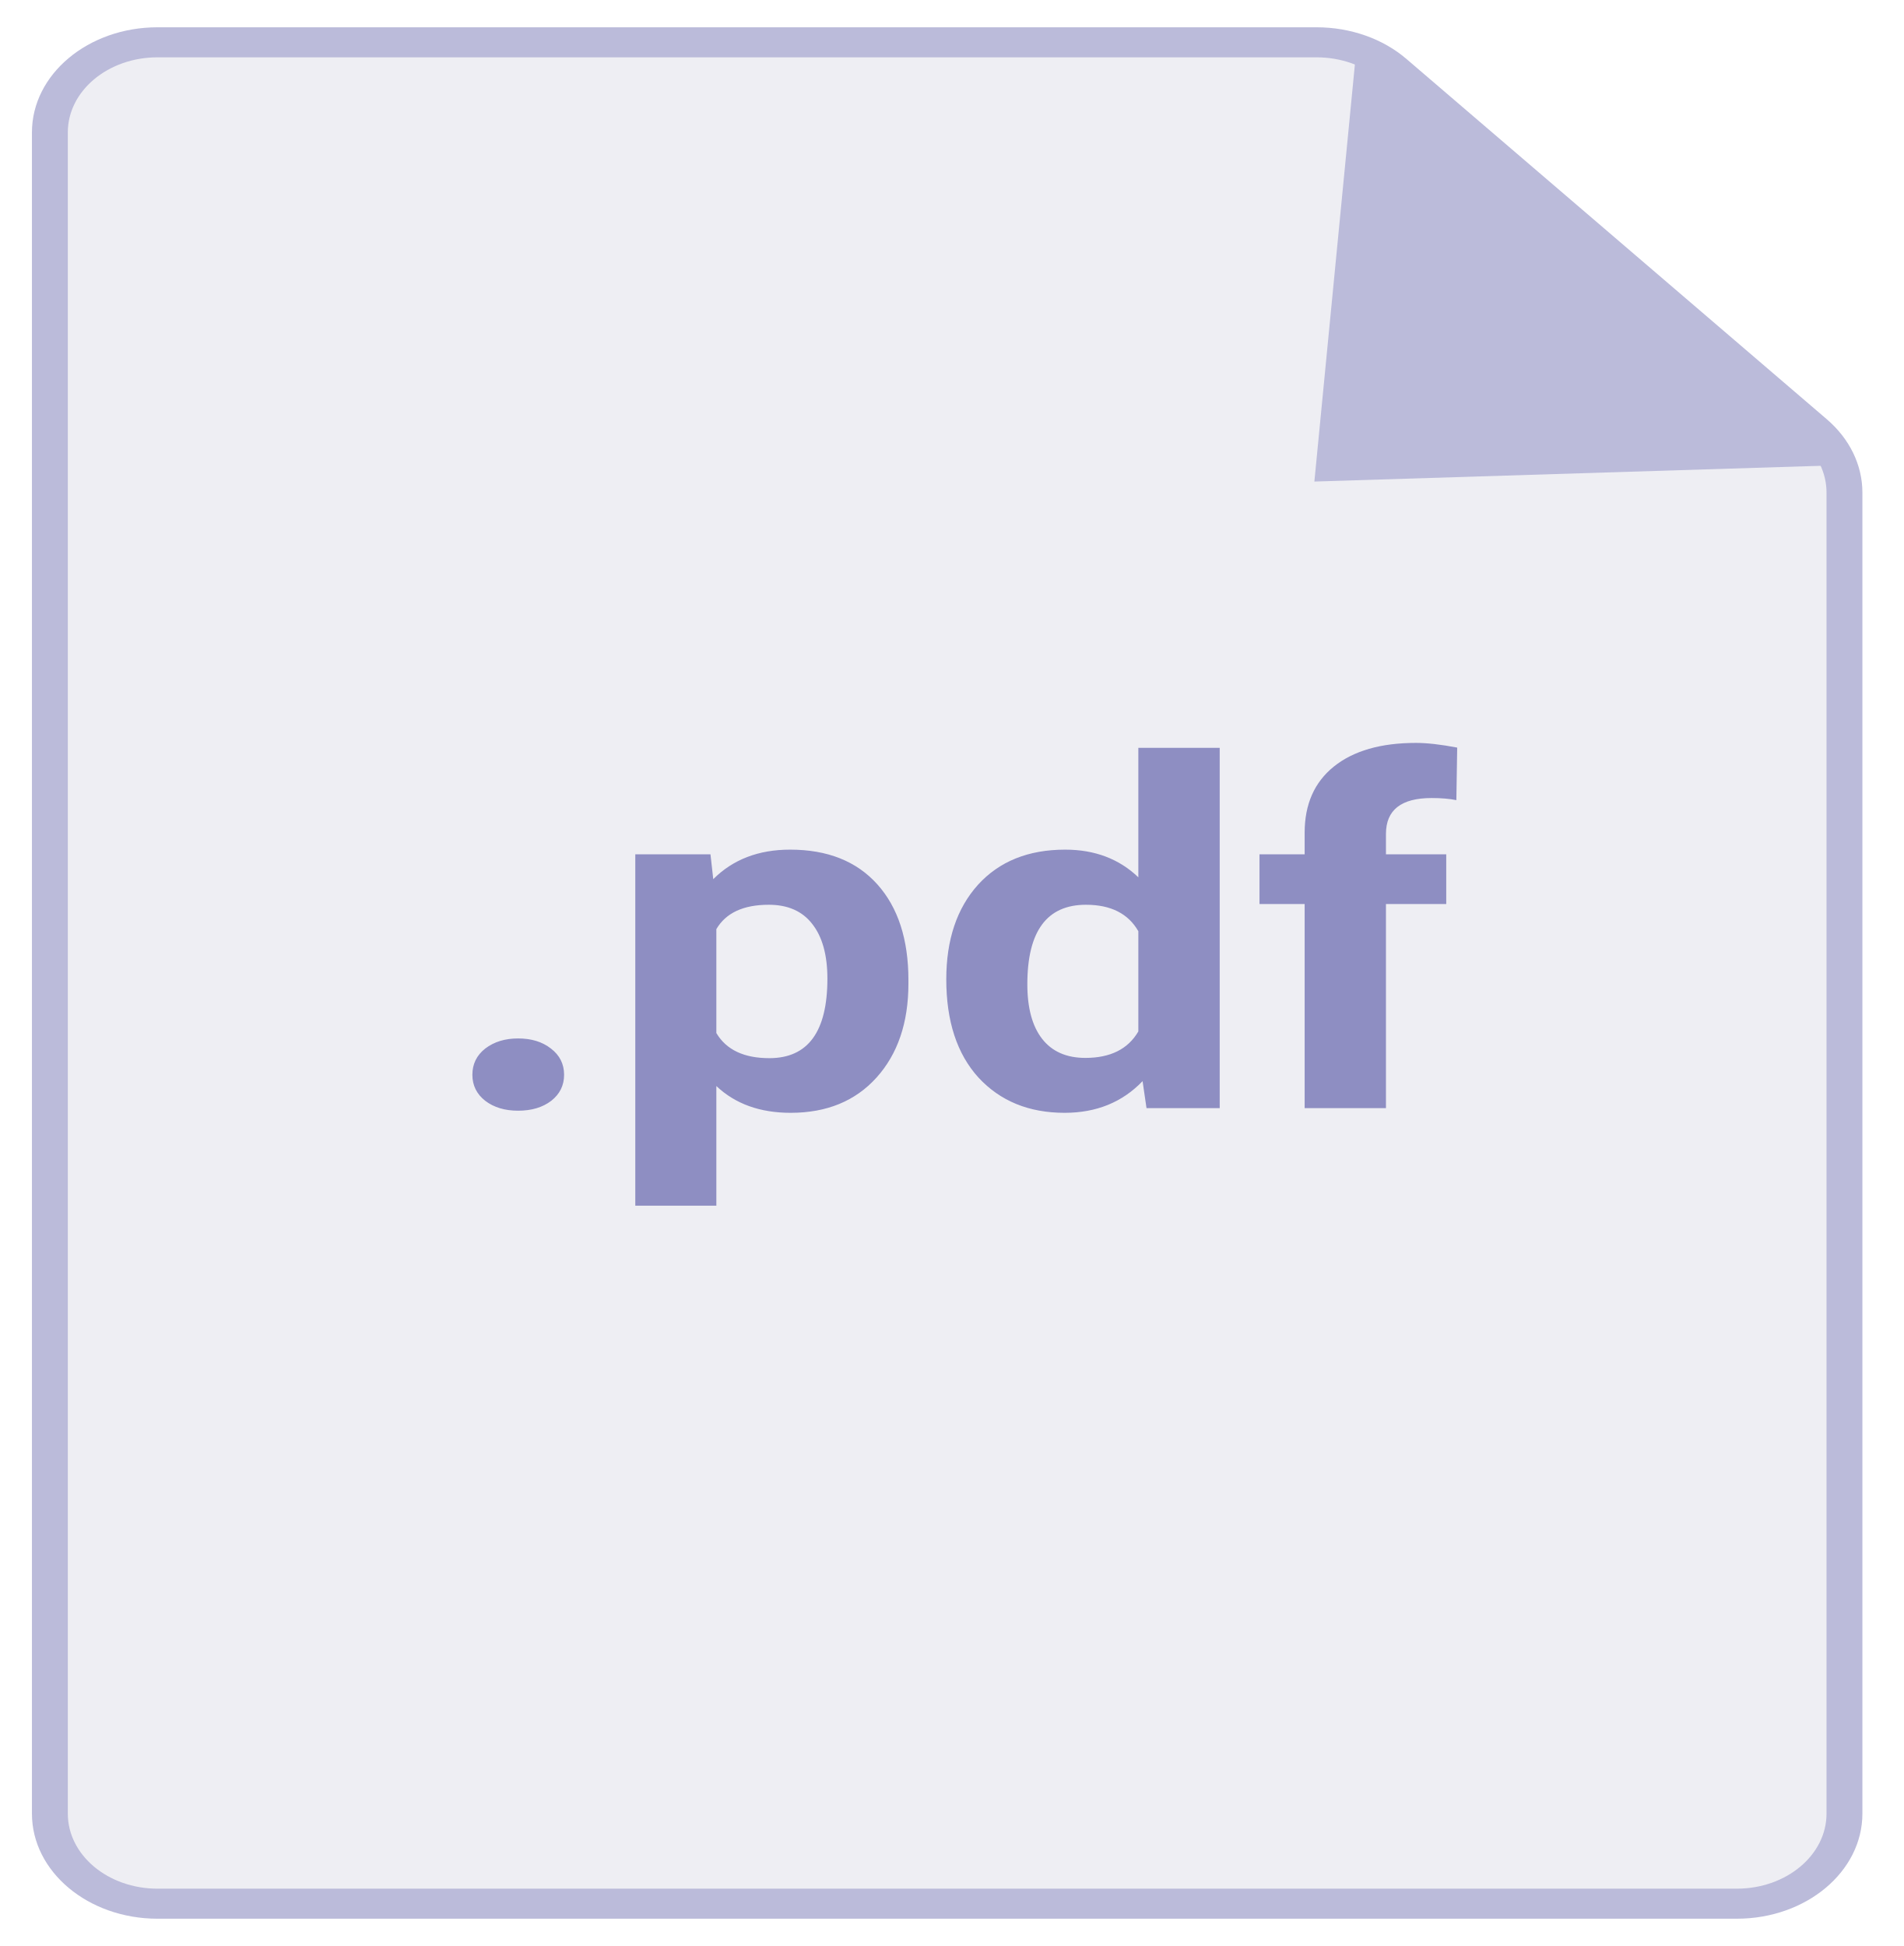
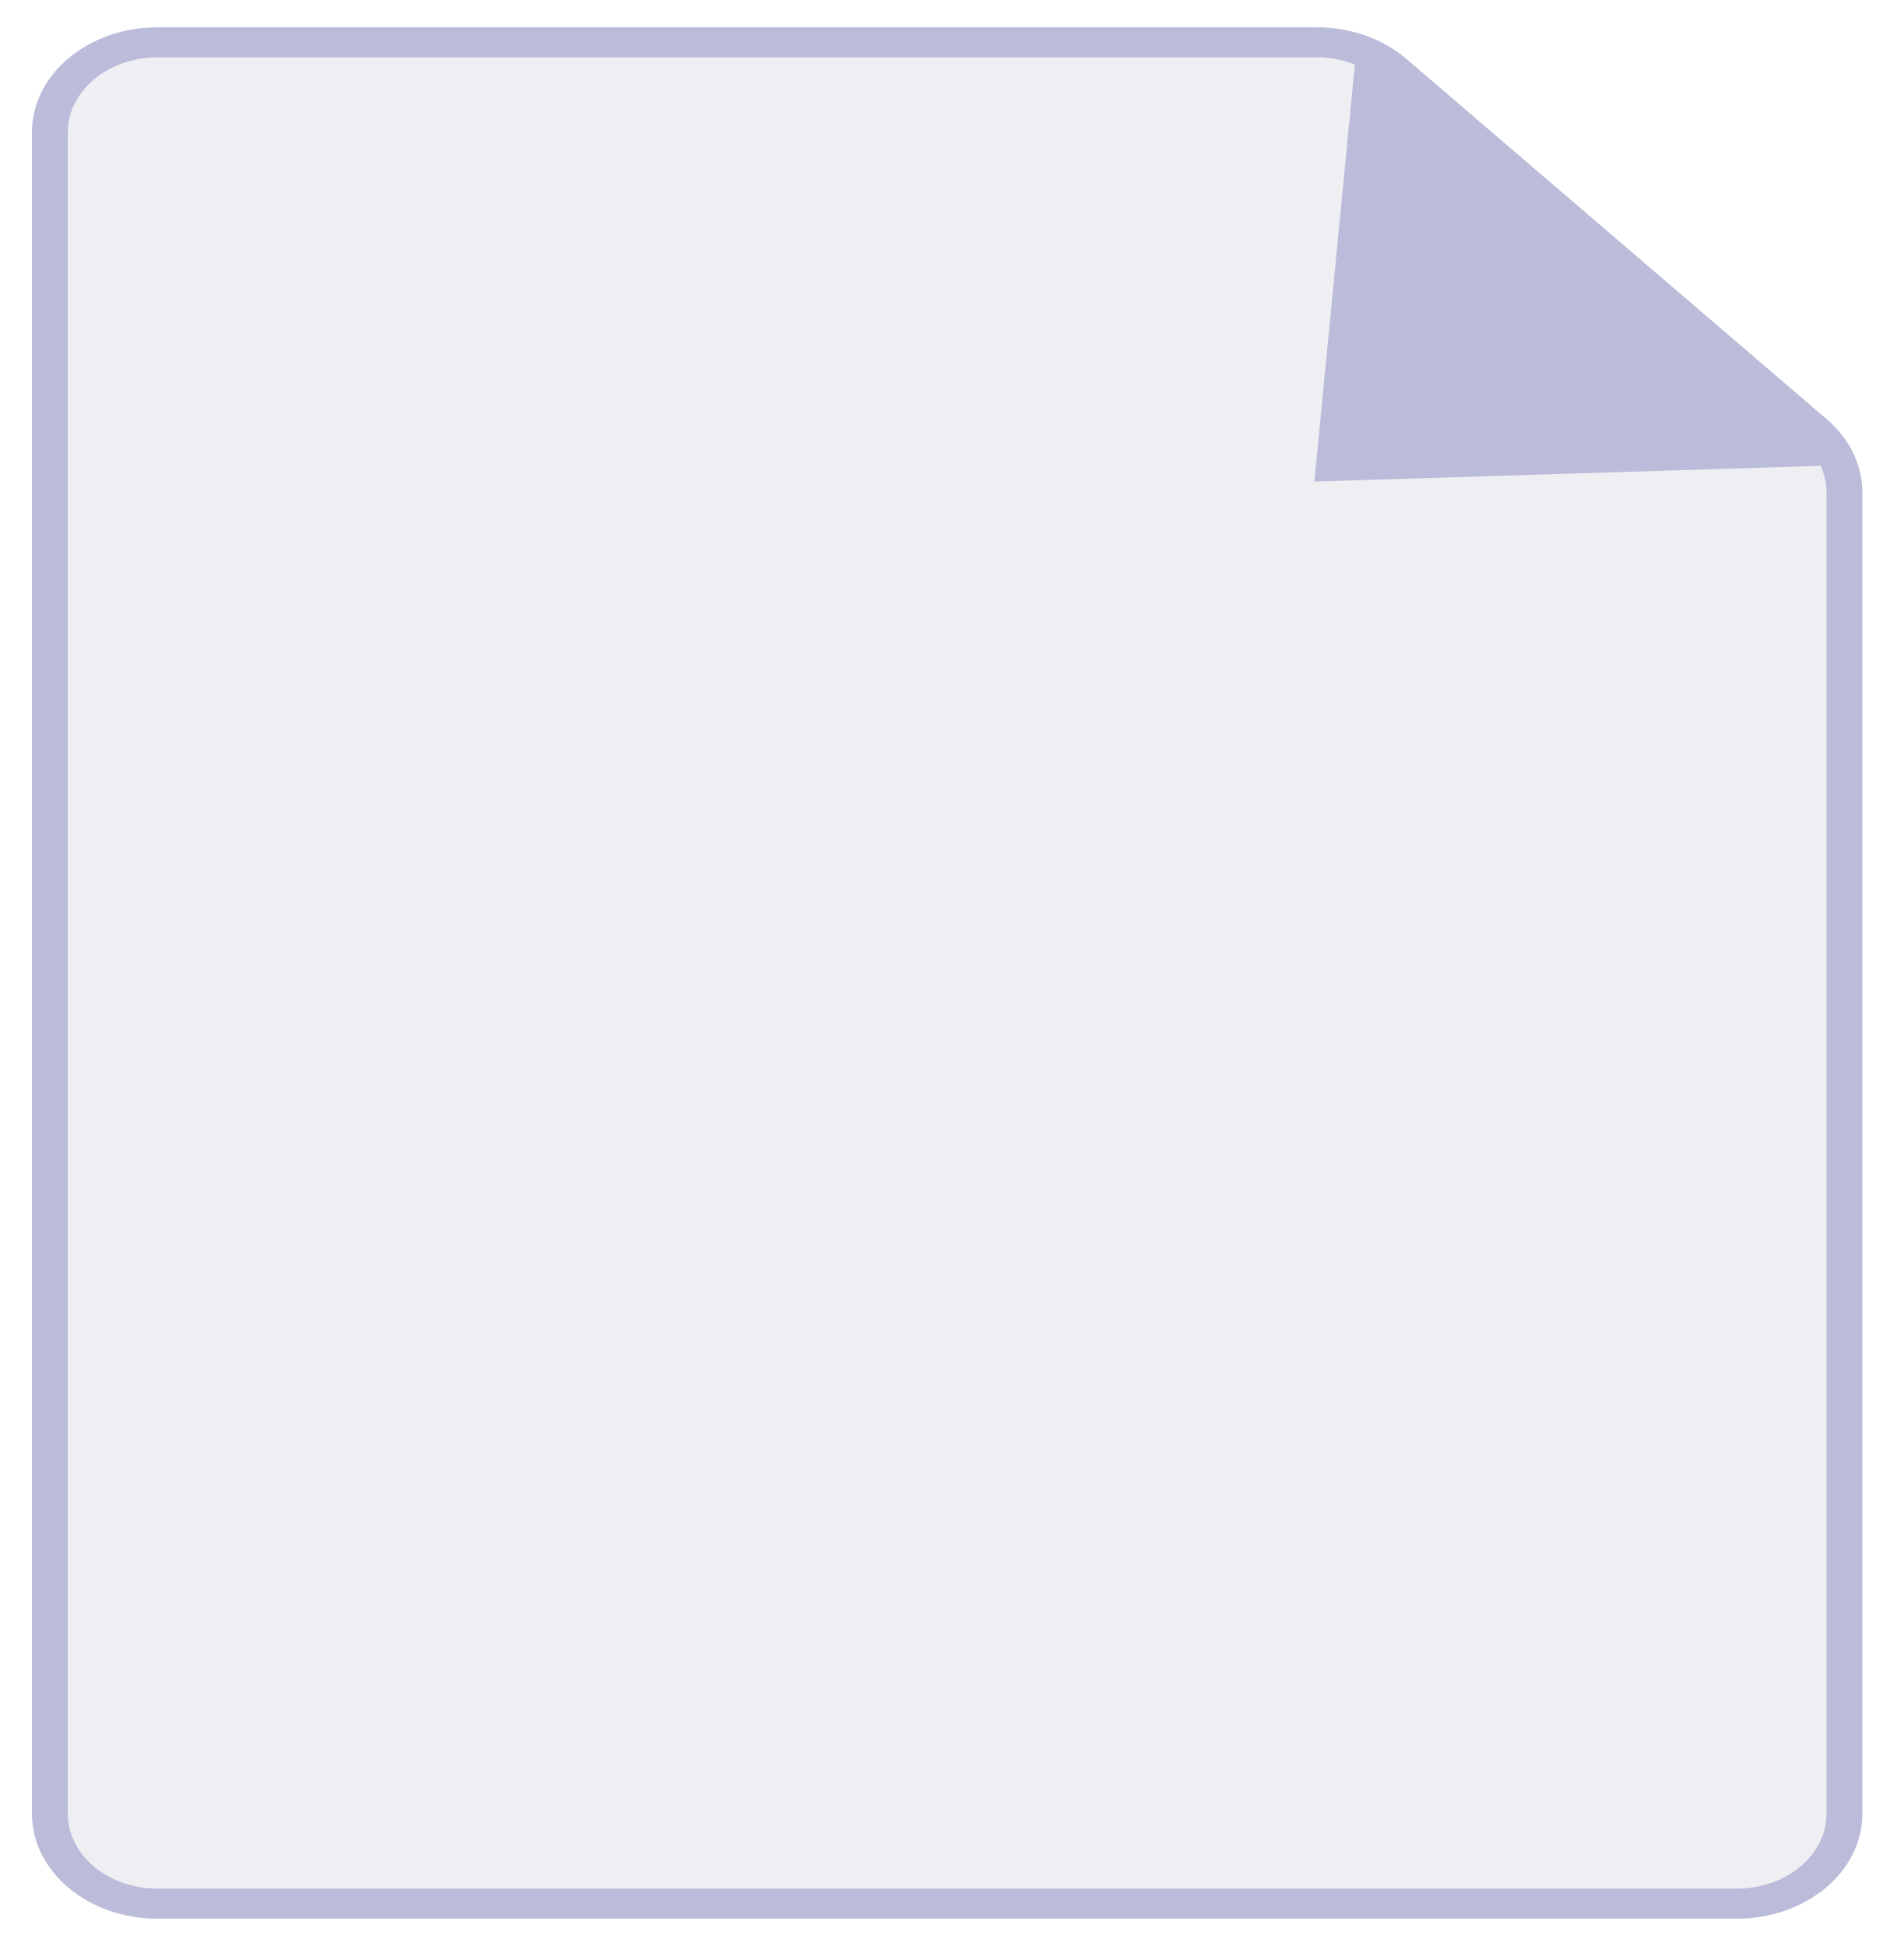
<svg xmlns="http://www.w3.org/2000/svg" width="45" height="46" viewBox="0 0 45 46" fill="none">
  <path fill-rule="evenodd" clip-rule="evenodd" d="M31.121 1C31.806 1 32.463 1.231 32.942 1.642L42.875 10.155C43.339 10.553 43.598 11.087 43.598 11.642V42.871C43.598 44.047 42.459 45 41.053 45H3.723C2.318 45 1.178 44.047 1.178 42.871V3.129C1.178 1.953 2.318 1 3.723 1H31.121Z" fill="#EEEEF3" />
  <path d="M42.876 10.155L42.572 10.403L42.876 10.155ZM32.639 1.89L42.572 10.403L43.179 9.908L33.246 1.394L32.639 1.89ZM43.175 11.642V42.871H44.023V11.642H43.175ZM41.054 44.645H3.724V45.355H41.054V44.645ZM1.603 42.871V3.129H0.755V42.871H1.603ZM3.724 1.355H31.121V0.645H3.724V1.355ZM1.603 3.129C1.603 2.149 2.553 1.355 3.724 1.355V0.645C2.084 0.645 0.755 1.757 0.755 3.129H1.603ZM3.724 44.645C2.553 44.645 1.603 43.851 1.603 42.871H0.755C0.755 44.243 2.084 45.355 3.724 45.355V44.645ZM43.175 42.871C43.175 43.851 42.225 44.645 41.054 44.645V45.355C42.694 45.355 44.023 44.243 44.023 42.871H43.175ZM42.572 10.403C42.959 10.735 43.175 11.179 43.175 11.642H44.023C44.023 10.994 43.721 10.371 43.179 9.908L42.572 10.403ZM33.246 1.394C32.688 0.915 31.922 0.645 31.121 0.645V1.355C31.693 1.355 32.24 1.548 32.639 1.89L33.246 1.394Z" fill="#BBBBDA" />
-   <path d="M11.166 25.406C11.166 25.151 11.268 24.944 11.471 24.785C11.679 24.626 11.938 24.547 12.247 24.547C12.561 24.547 12.819 24.626 13.022 24.785C13.23 24.944 13.334 25.151 13.334 25.406C13.334 25.658 13.232 25.863 13.029 26.022C12.826 26.177 12.565 26.255 12.247 26.255C11.933 26.255 11.675 26.177 11.471 26.022C11.268 25.863 11.166 25.658 11.166 25.406ZM21.473 23.25C21.473 24.174 21.221 24.915 20.718 25.473C20.218 26.027 19.542 26.305 18.689 26.305C17.965 26.305 17.379 26.094 16.933 25.672V28.5H15.017V20.195H16.794L16.86 20.782C17.324 20.317 17.929 20.084 18.676 20.084C19.56 20.084 20.247 20.357 20.738 20.904C21.228 21.451 21.473 22.205 21.473 23.166V23.25ZM19.558 23.133C19.558 22.575 19.438 22.144 19.2 21.841C18.966 21.538 18.623 21.387 18.172 21.387C17.572 21.387 17.158 21.579 16.933 21.963V24.419C17.167 24.815 17.585 25.013 18.186 25.013C19.1 25.013 19.558 24.386 19.558 23.133ZM22.368 23.15C22.368 22.215 22.618 21.47 23.117 20.915C23.621 20.361 24.308 20.084 25.178 20.084C25.877 20.084 26.453 20.302 26.908 20.738V17.677H28.831V26.194H27.101L27.008 25.556C26.53 26.055 25.916 26.305 25.165 26.305C24.321 26.305 23.643 26.027 23.13 25.473C22.622 24.915 22.368 24.14 22.368 23.15ZM24.284 23.266C24.284 23.828 24.401 24.259 24.635 24.558C24.869 24.857 25.209 25.007 25.656 25.007C26.248 25.007 26.665 24.798 26.908 24.381V22.013C26.67 21.596 26.257 21.387 25.669 21.387C24.745 21.387 24.284 22.013 24.284 23.266ZM30.839 26.194V21.37H29.772V20.195H30.839V19.684C30.839 19.012 31.069 18.491 31.528 18.121C31.992 17.748 32.639 17.561 33.47 17.561C33.735 17.561 34.06 17.598 34.445 17.672L34.425 18.914C34.266 18.881 34.071 18.864 33.841 18.864C33.121 18.864 32.761 19.147 32.761 19.712V20.195H34.186V21.37H32.761V26.194H30.839Z" fill="#8E8EC2" />
  <path d="M31.069 11.383L32.071 1.068L43.432 10.998L31.069 11.383Z" fill="#BBBBDA" />
</svg>
